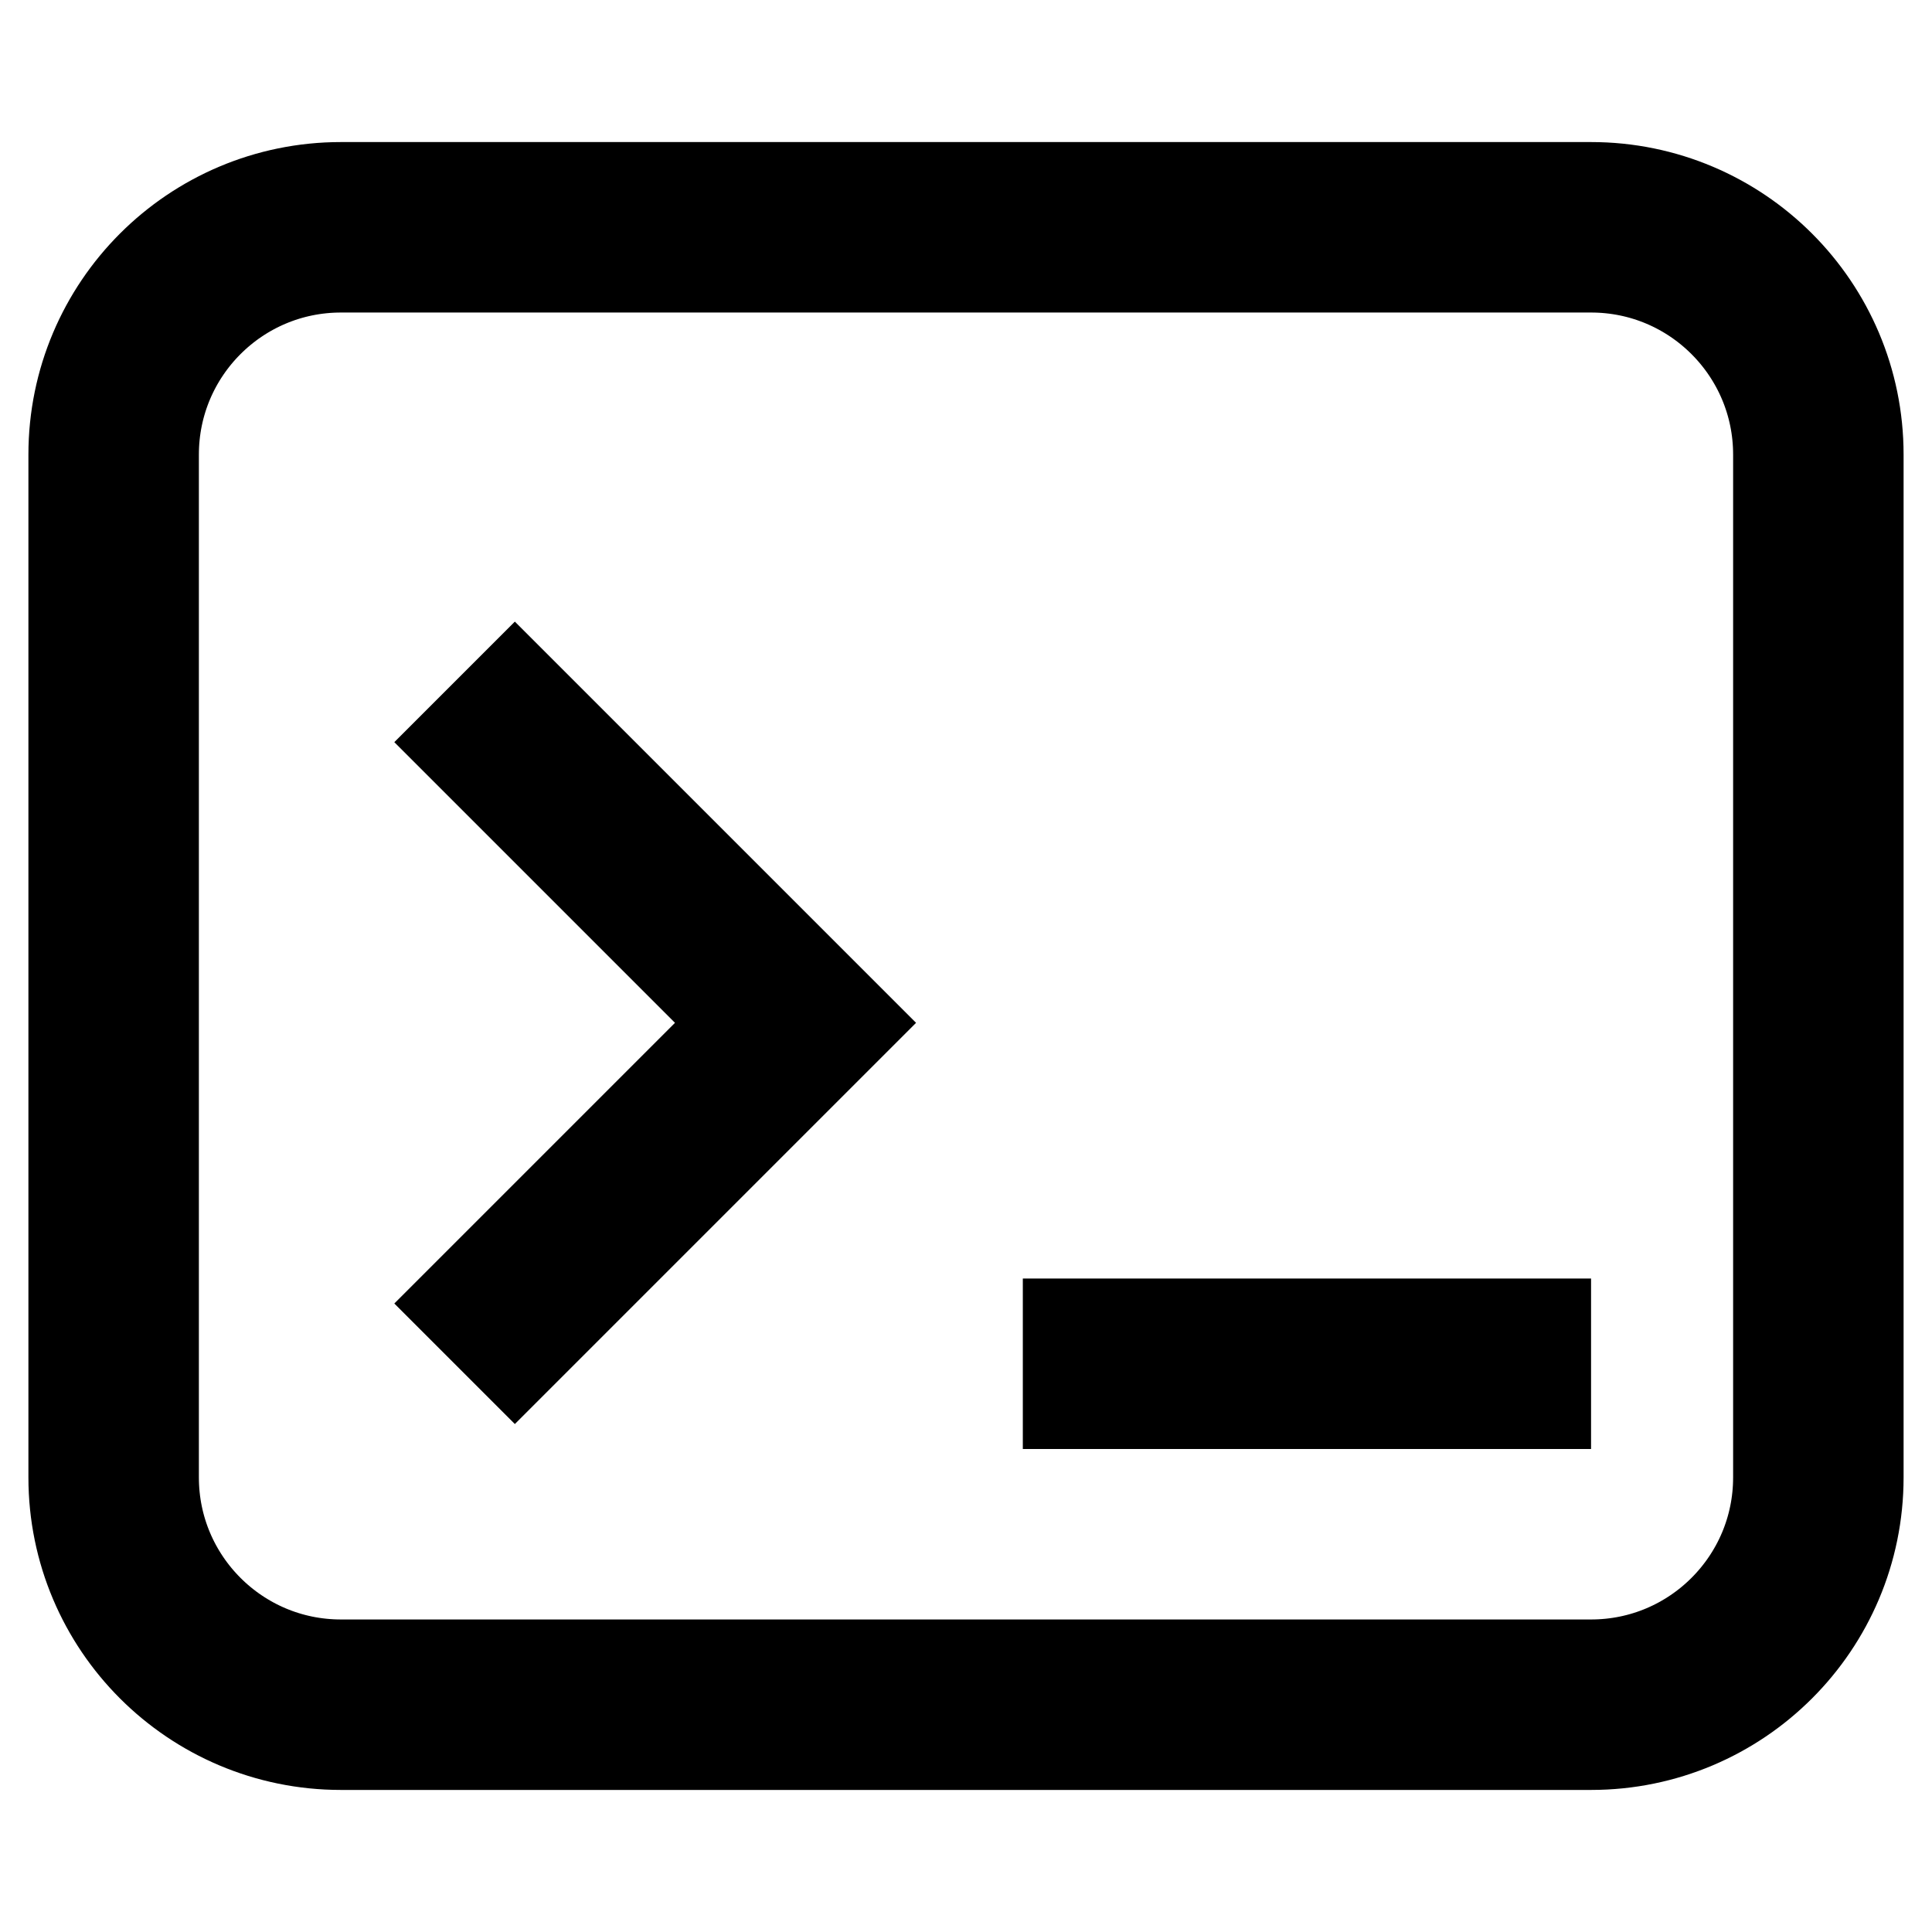
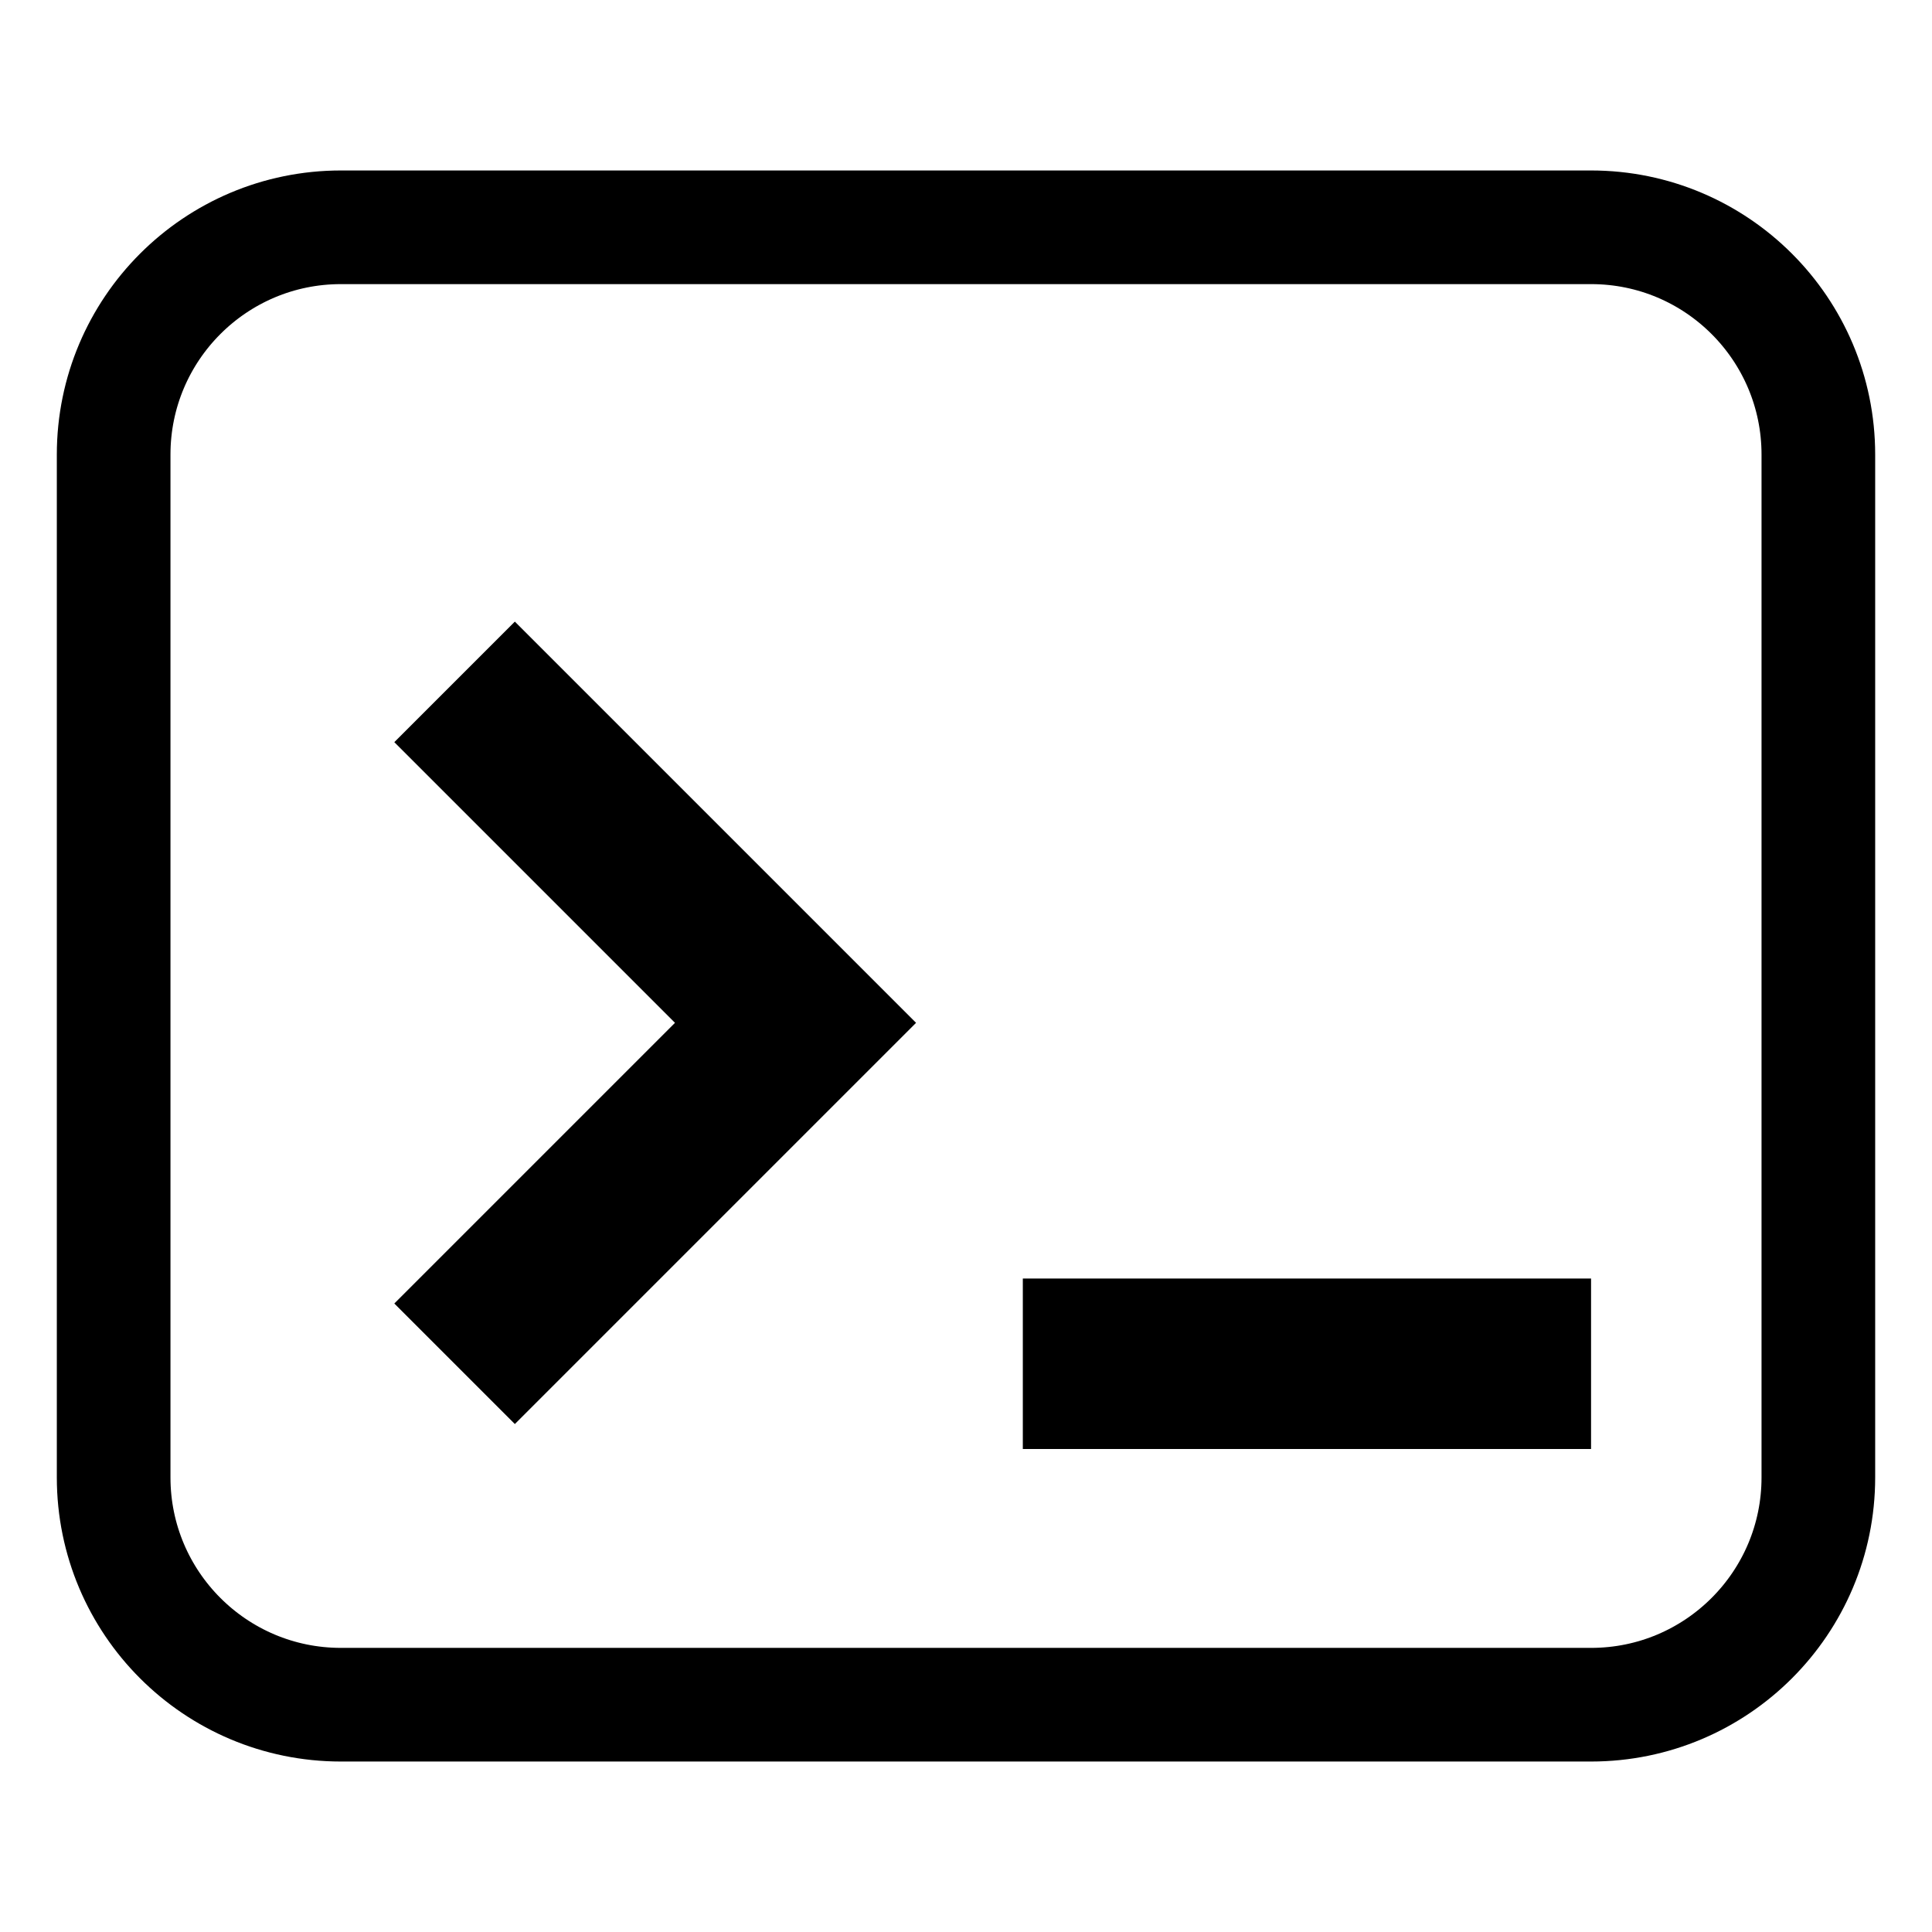
<svg xmlns="http://www.w3.org/2000/svg" width="64" height="64" viewBox="2 0 17 15" fill="none" stroke-width="1.5" stroke="#000">
-   <rect x="3" y="1" rx="2" width="15" height="13" />
+   <rect x="3" y="1" rx="2" width="15" height="13" stroke-width="1" />
  <path d="M 6 5 L 9 8 L 6 11 M 11 11 L 16 11" />
</svg>
